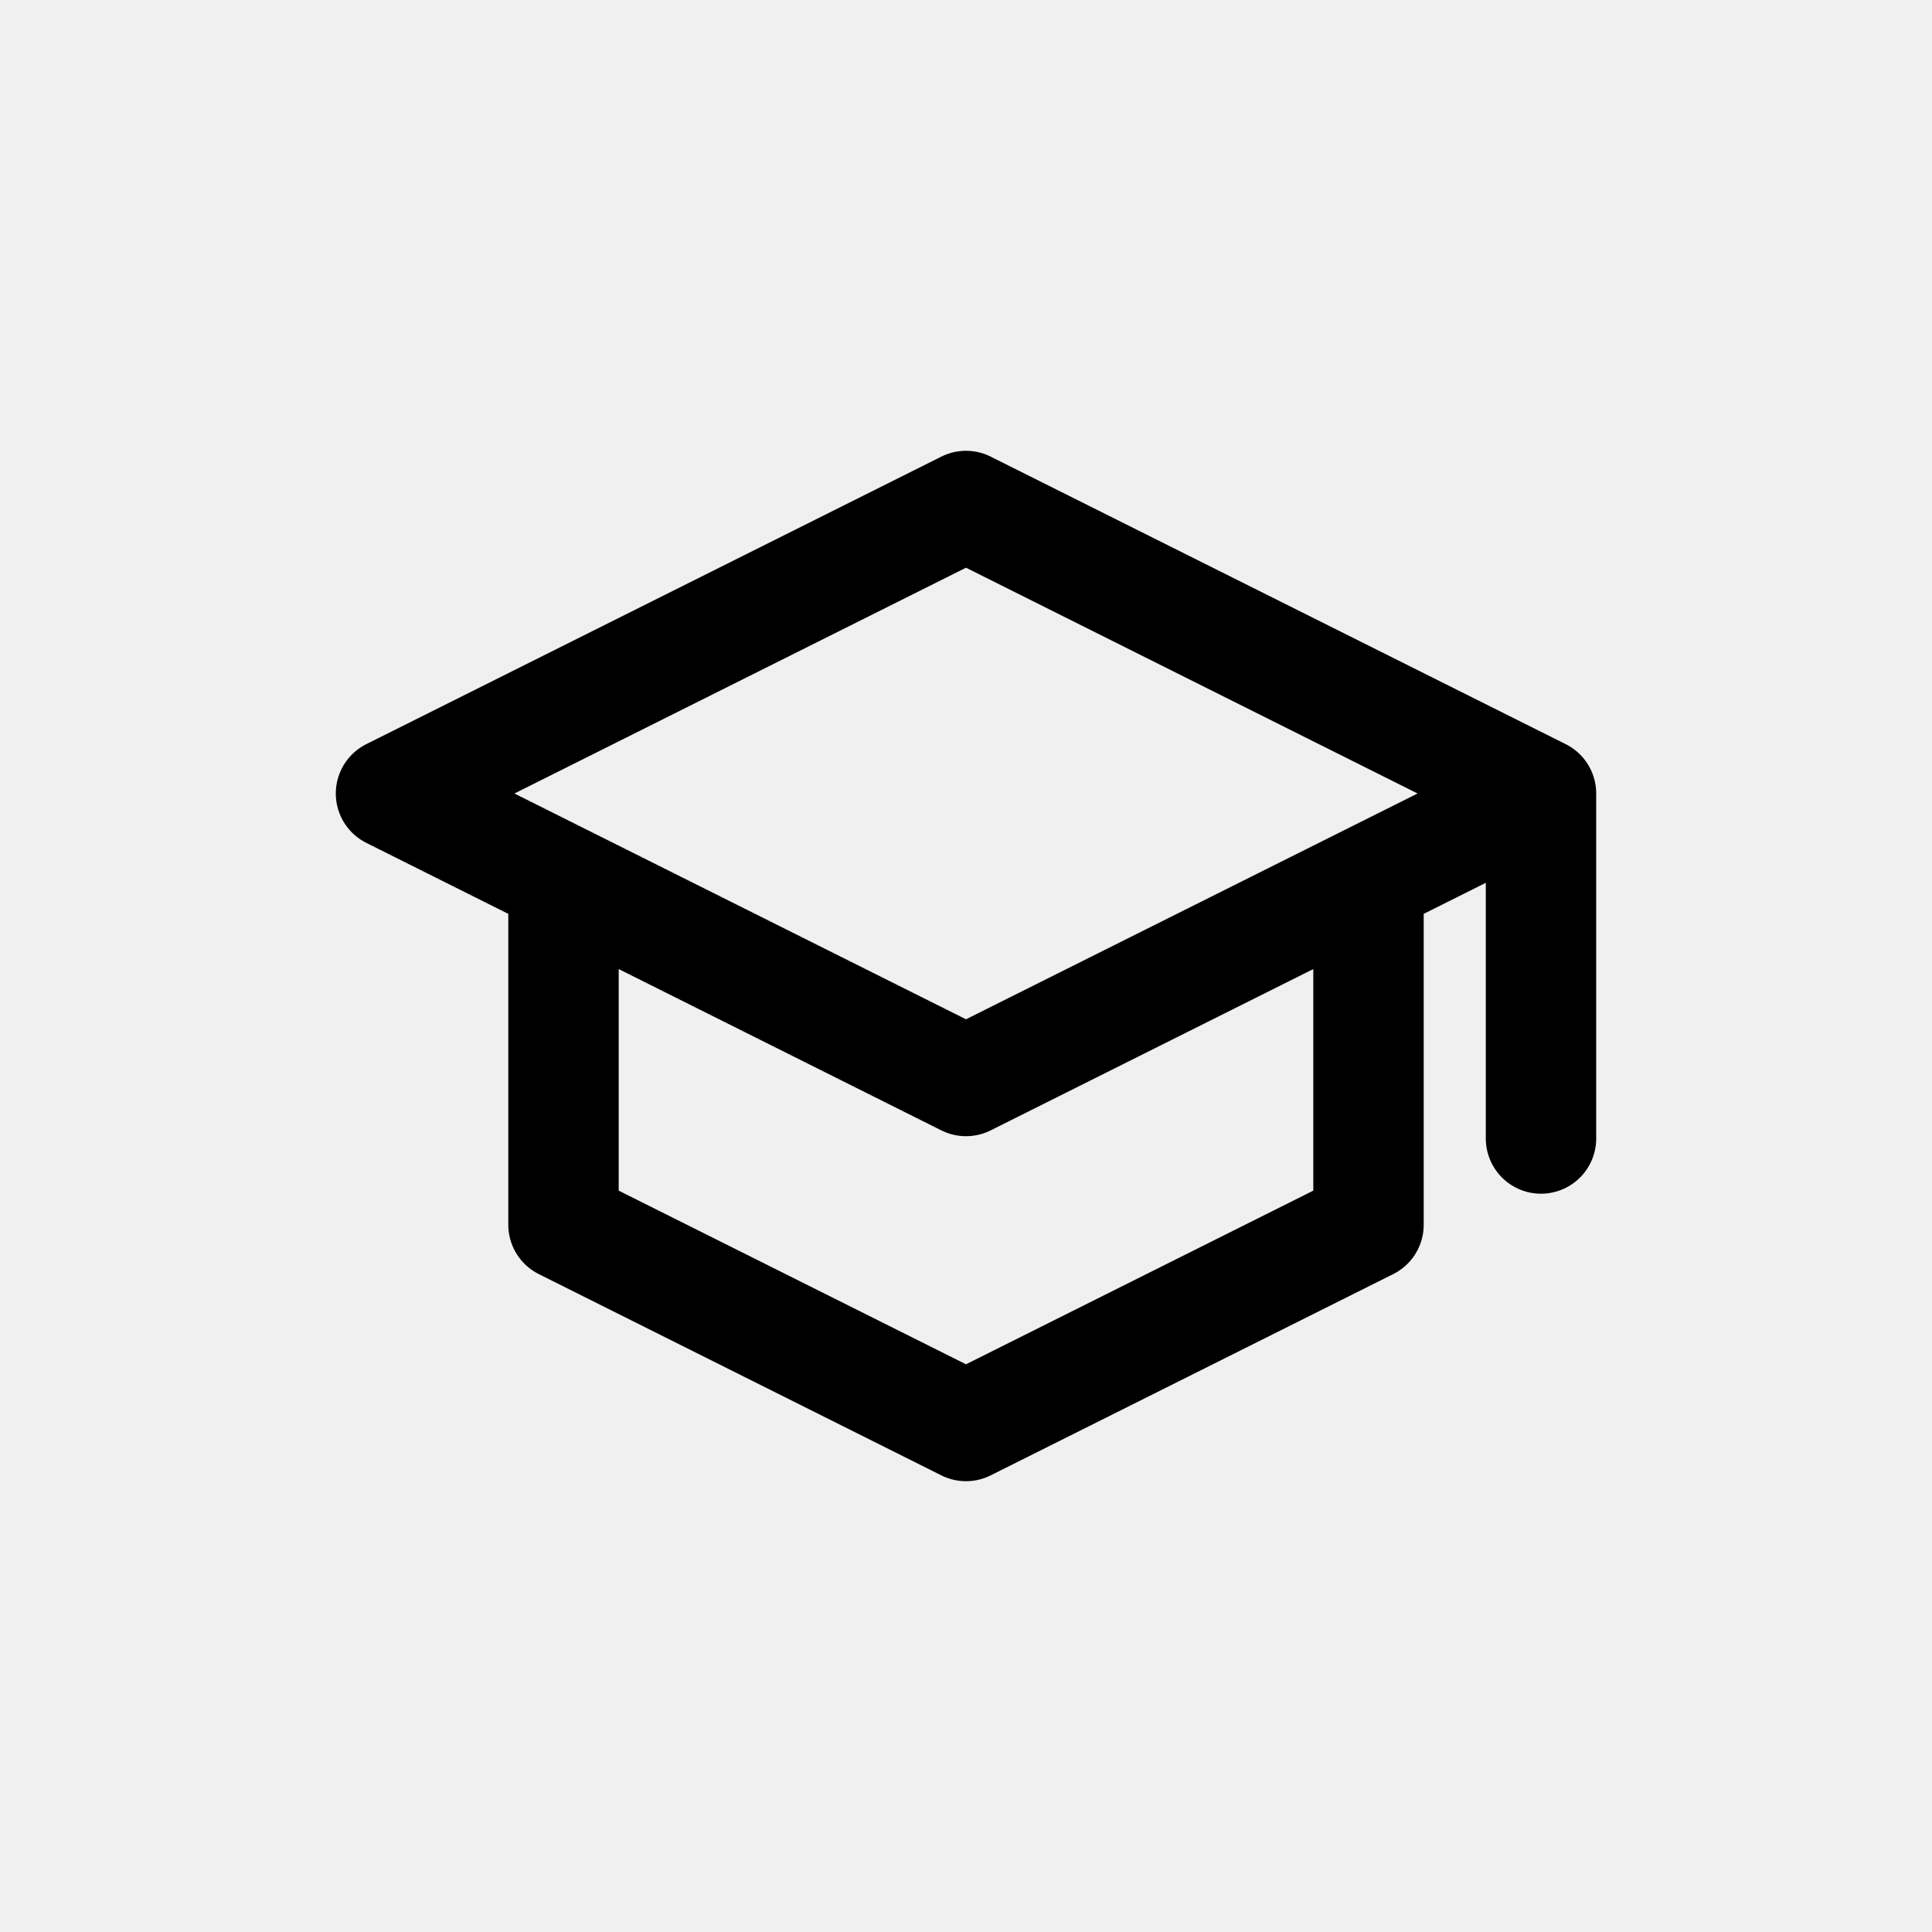
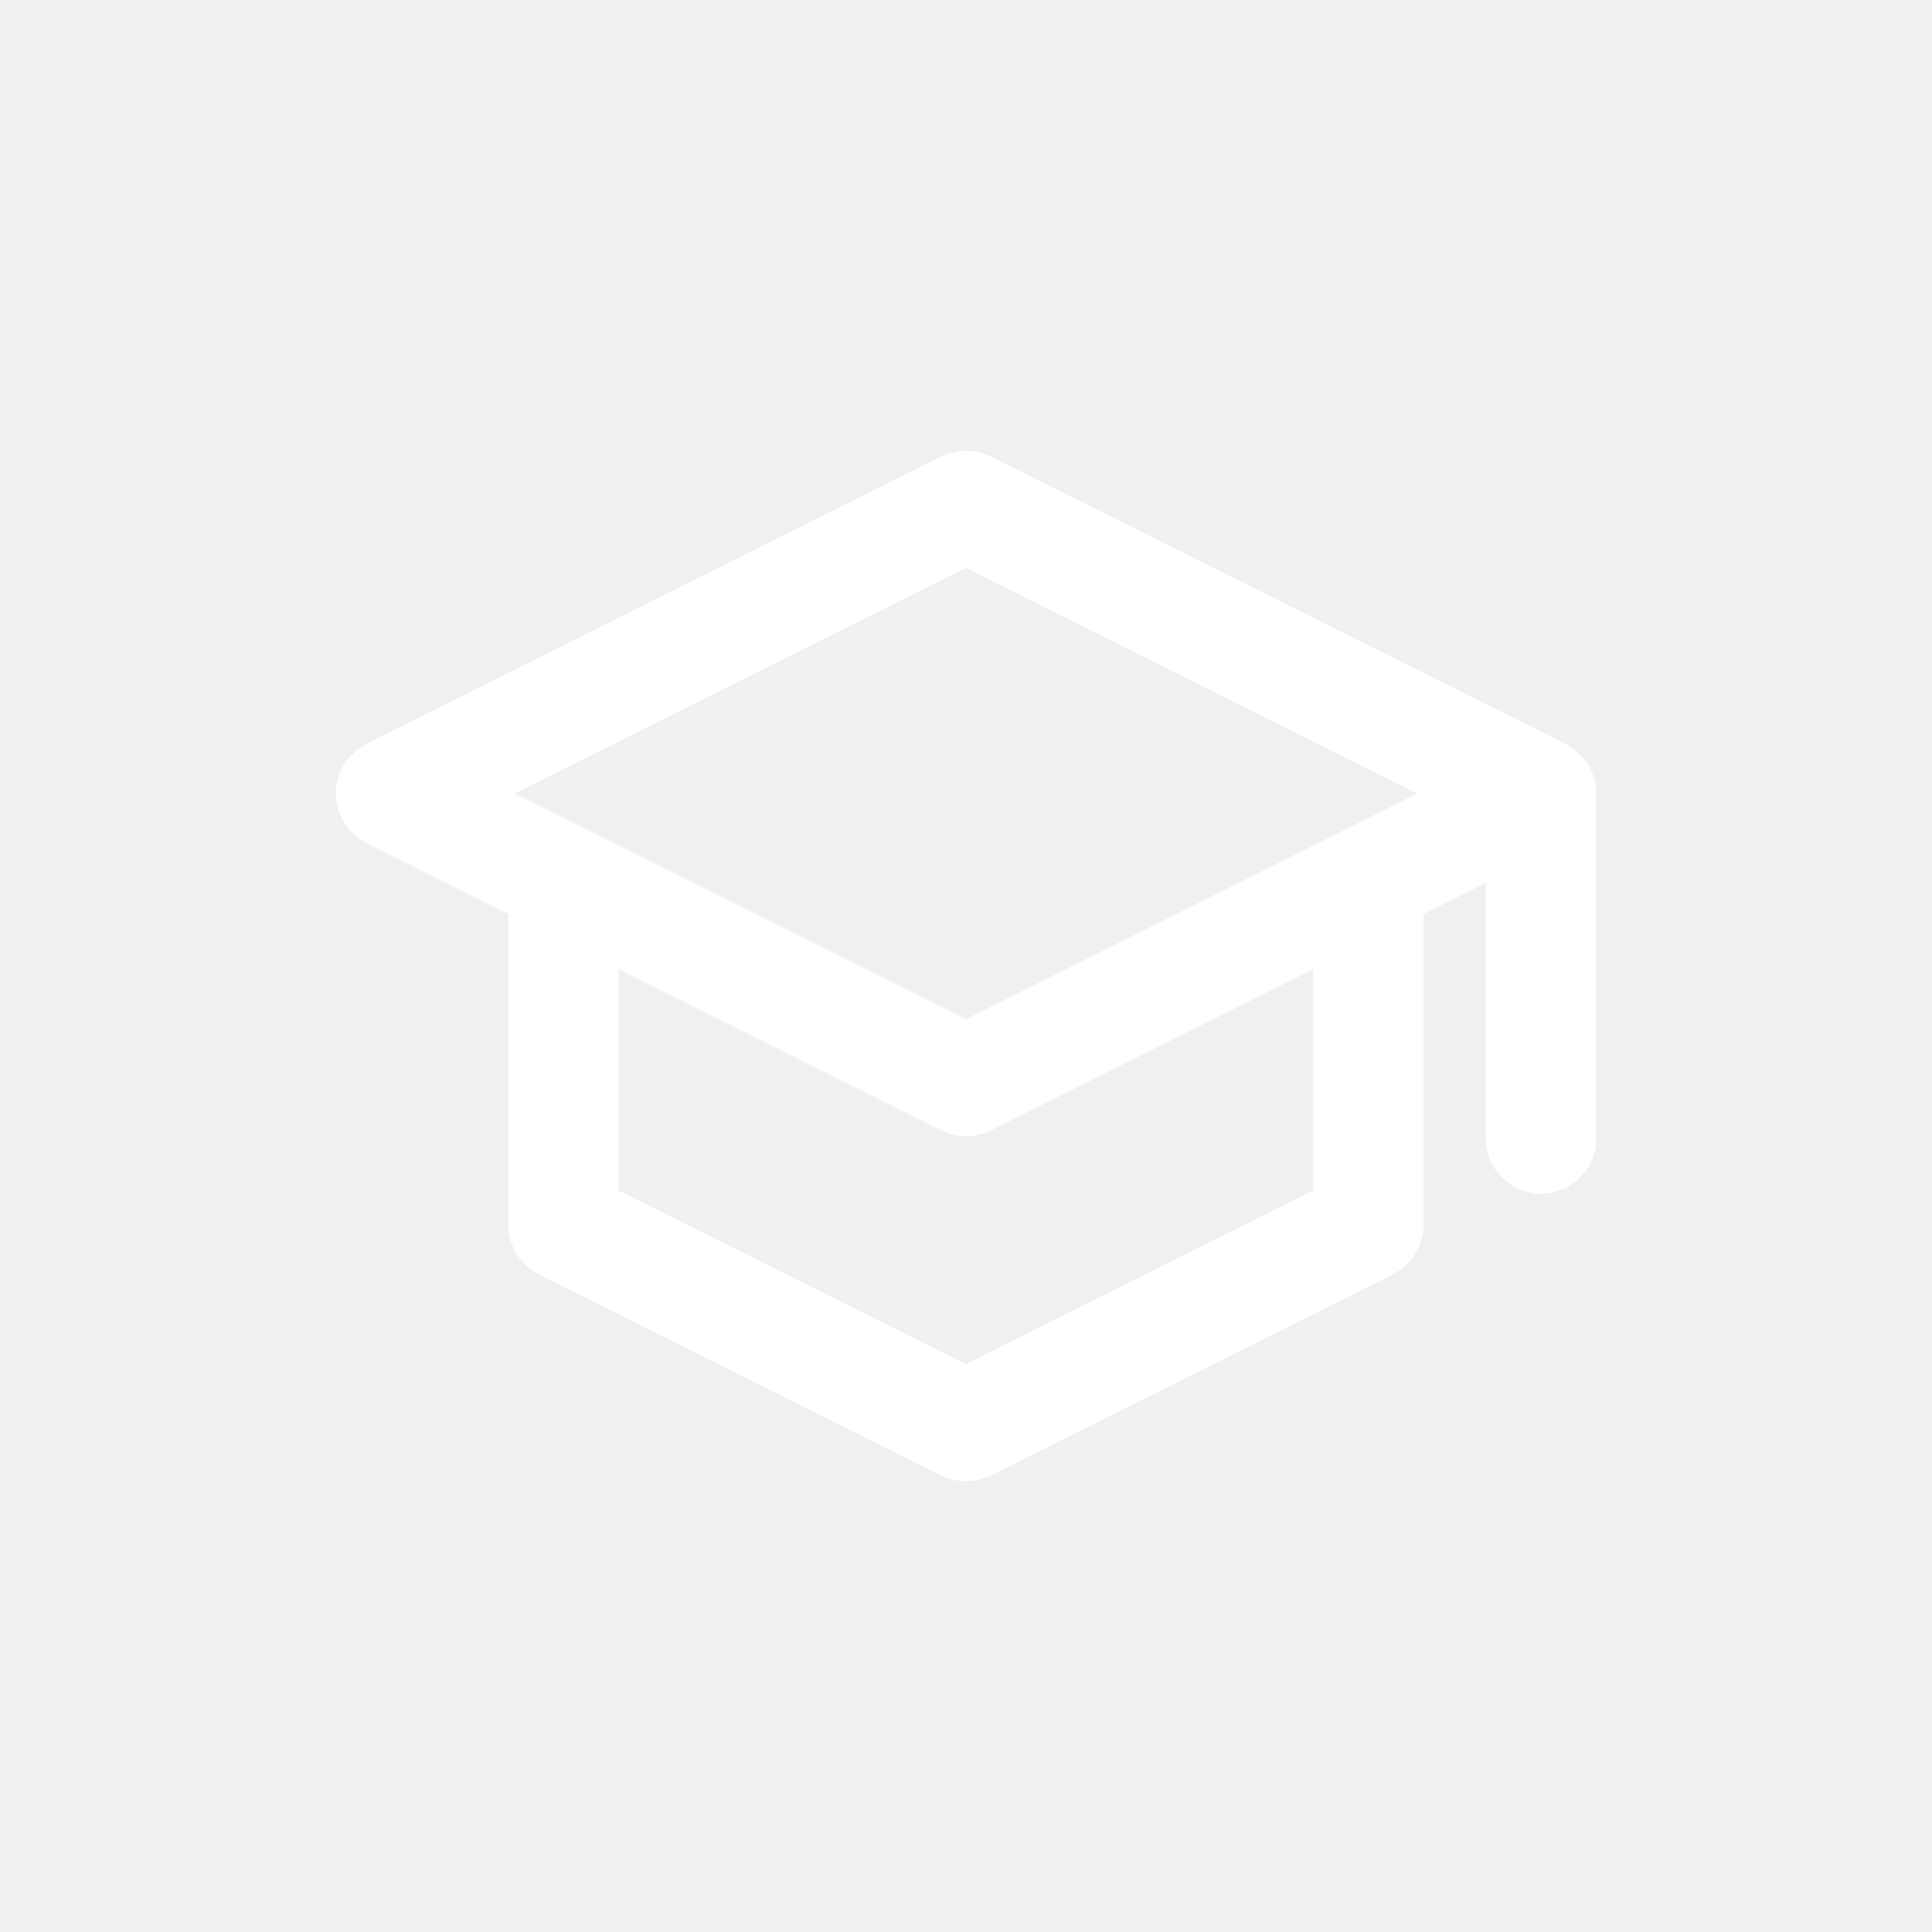
- <svg xmlns="http://www.w3.org/2000/svg" viewBox="-4.8 -4.8 33.60 33.60" fill="none" stroke="#000000" transform="matrix(1, 0, 0, 1, 0, 0)">
+ <svg xmlns="http://www.w3.org/2000/svg" viewBox="-4.8 -4.8 33.60 33.60" fill="none" stroke="#ffffff" transform="matrix(1, 0, 0, 1, 0, 0)">
  <g id="SVGRepo_bgCarrier" stroke-width="0" />
  <g id="SVGRepo_tracerCarrier" stroke-linecap="round" stroke-linejoin="round" stroke="#CCCCCC" stroke-width="0.048" />
  <g id="SVGRepo_iconCarrier">
-     <path d="M22 9L12 4L2 9L12 14L22 9ZM22 9V15M19 10.5V16.5L12 20L5 16.5V10.5" stroke="#000000" stroke-width="1.92" stroke-linecap="round" stroke-linejoin="round" />
+     <path d="M22 9L12 4L2 9L12 14L22 9ZM22 9V15M19 10.5V16.5L12 20L5 16.5V10.5" stroke="#ffffff" stroke-width="1.92" stroke-linecap="round" stroke-linejoin="round" />
  </g>
</svg>
